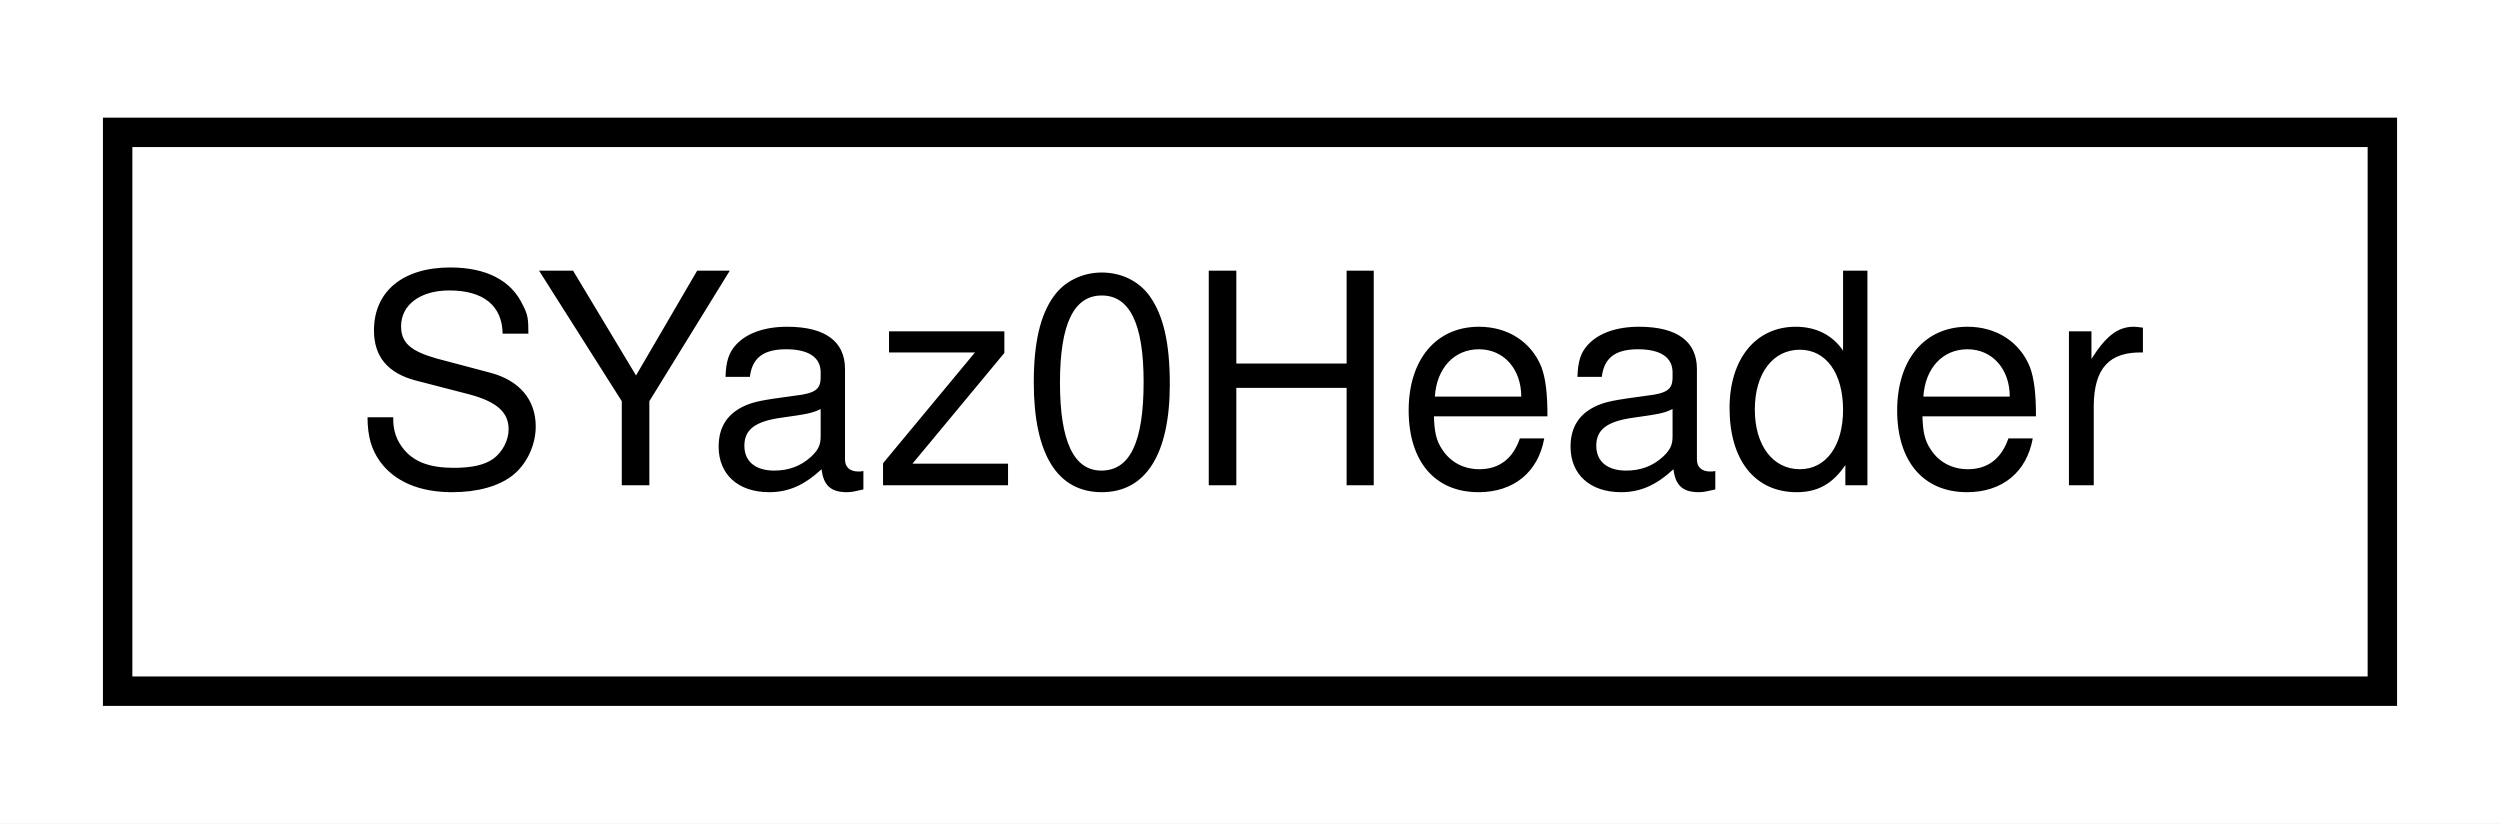
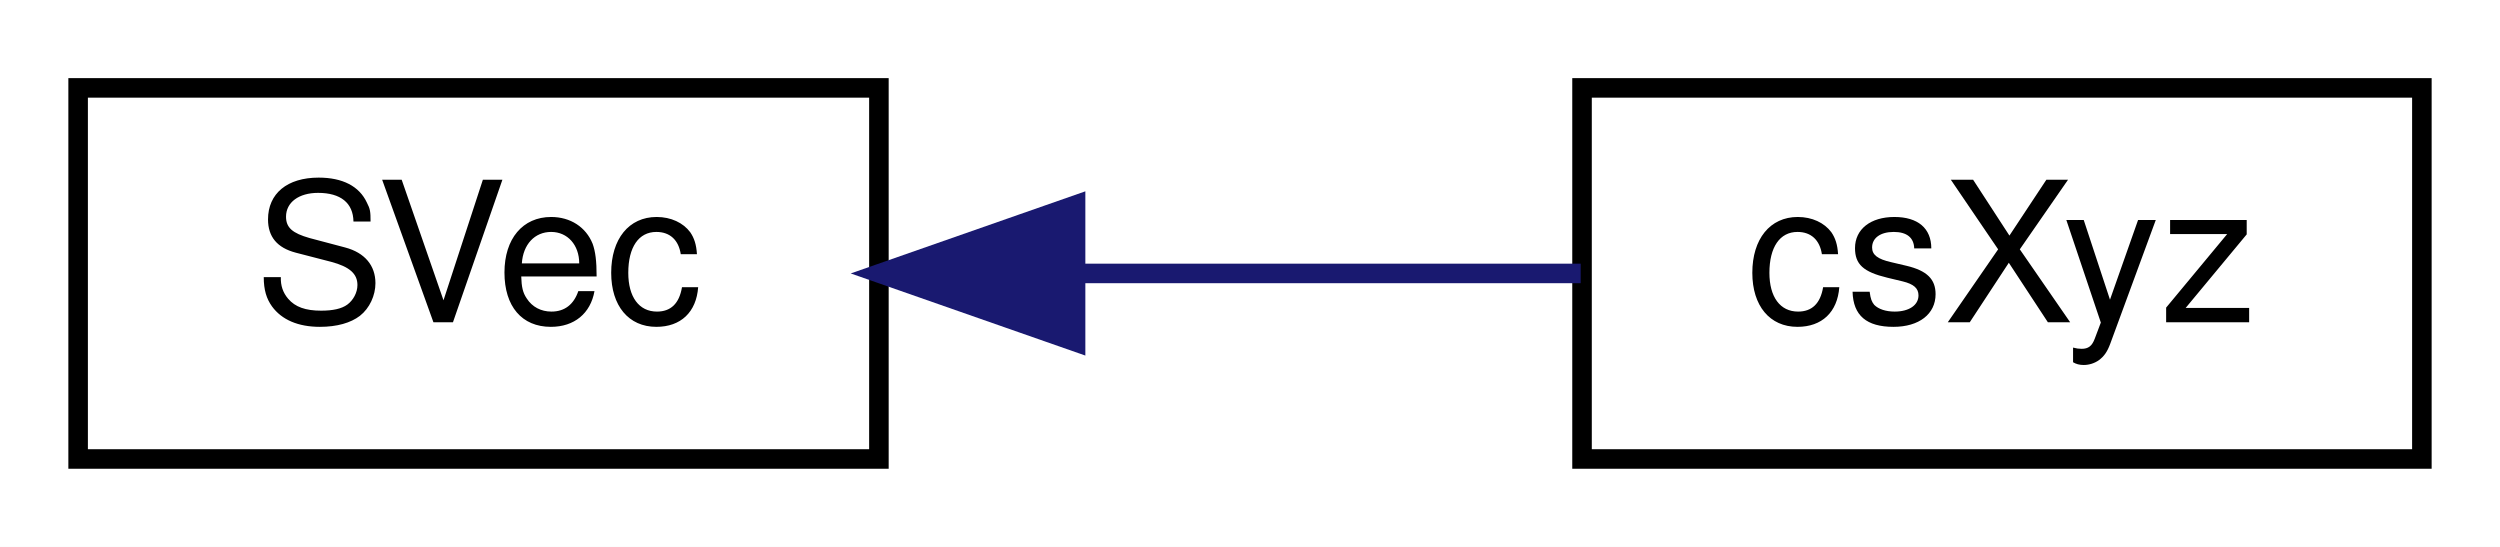
- <svg xmlns="http://www.w3.org/2000/svg" xmlns:xlink="http://www.w3.org/1999/xlink" width="85pt" height="28pt" viewBox="0.00 0.00 85.00 28.00">
+ <svg xmlns="http://www.w3.org/2000/svg" xmlns:xlink="http://www.w3.org/1999/xlink" width="128pt" height="28pt" viewBox="0.00 0.00 128.00 28.00">
  <g id="graph0" class="graph" transform="scale(1 1) rotate(0) translate(4 24)">
-     <polygon fill="white" stroke="transparent" points="-4,4 -4,-24 81,-24 81,4 -4,4" />
+     <polygon fill="white" stroke="transparent" points="-4,4 -4,-24 124,-24 124,4 -4,4" />
    <g id="node1" class="node">
      <g id="a_node1">
-         <a xlink:href="structSYaz0Header.html" target="_top" xlink:title=" ">
-           <polygon fill="white" stroke="black" points="0,-0.5 0,-19.5 77,-19.5 77,-0.5 0,-0.5" />
-           <text text-anchor="middle" x="38.5" y="-7.5" font-family="Helvetica,sans-Serif" font-size="10.00">SYaz0Header</text>
+         <a xlink:href="structSVec.html" target="_top" xlink:title=" ">
+           <polygon fill="white" stroke="black" points="0,-0.5 0,-19.5 41,-19.5 41,-0.5 0,-0.5" />
+           <text text-anchor="middle" x="20.5" y="-7.5" font-family="Helvetica,sans-Serif" font-size="10.00">SVec</text>
        </a>
      </g>
    </g>
+     <g id="node2" class="node">
+       <g id="a_node2">
+         <a xlink:href="structcsXyz.html" target="_top" xlink:title=" ">
+           <polygon fill="white" stroke="black" points="77,-0.5 77,-19.5 120,-19.5 120,-0.5 77,-0.5" />
+           <text text-anchor="middle" x="98.5" y="-7.5" font-family="Helvetica,sans-Serif" font-size="10.00">csXyz</text>
+         </a>
+       </g>
+     </g>
+     <g id="edge1" class="edge">
+       <path fill="none" stroke="midnightblue" d="M51.16,-10C59.78,-10 69,-10 76.93,-10" />
+       <polygon fill="midnightblue" stroke="midnightblue" points="51.07,-6.5 41.07,-10 51.07,-13.5 51.07,-6.5" />
+     </g>
  </g>
</svg>
